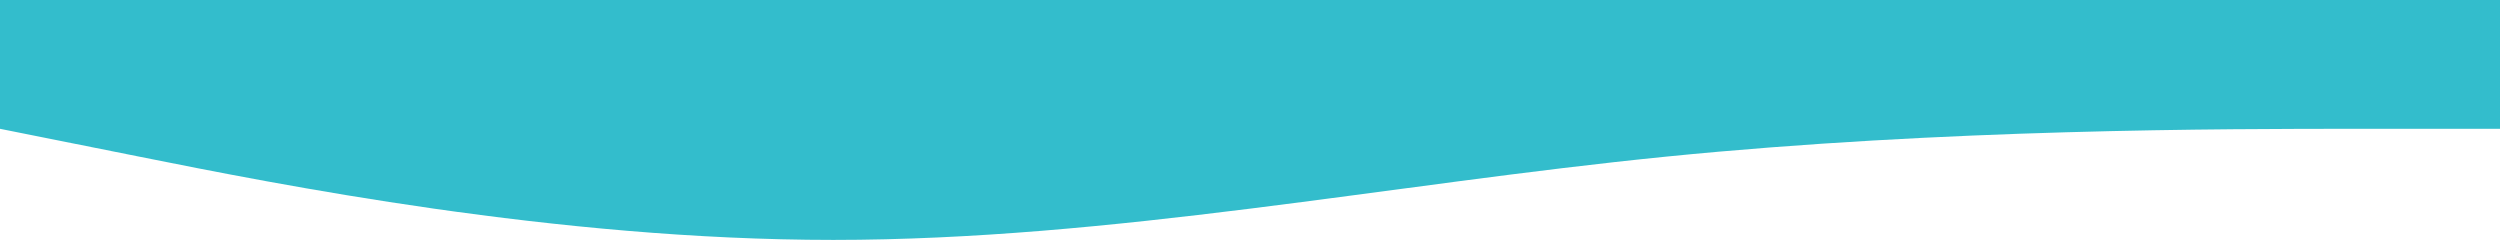
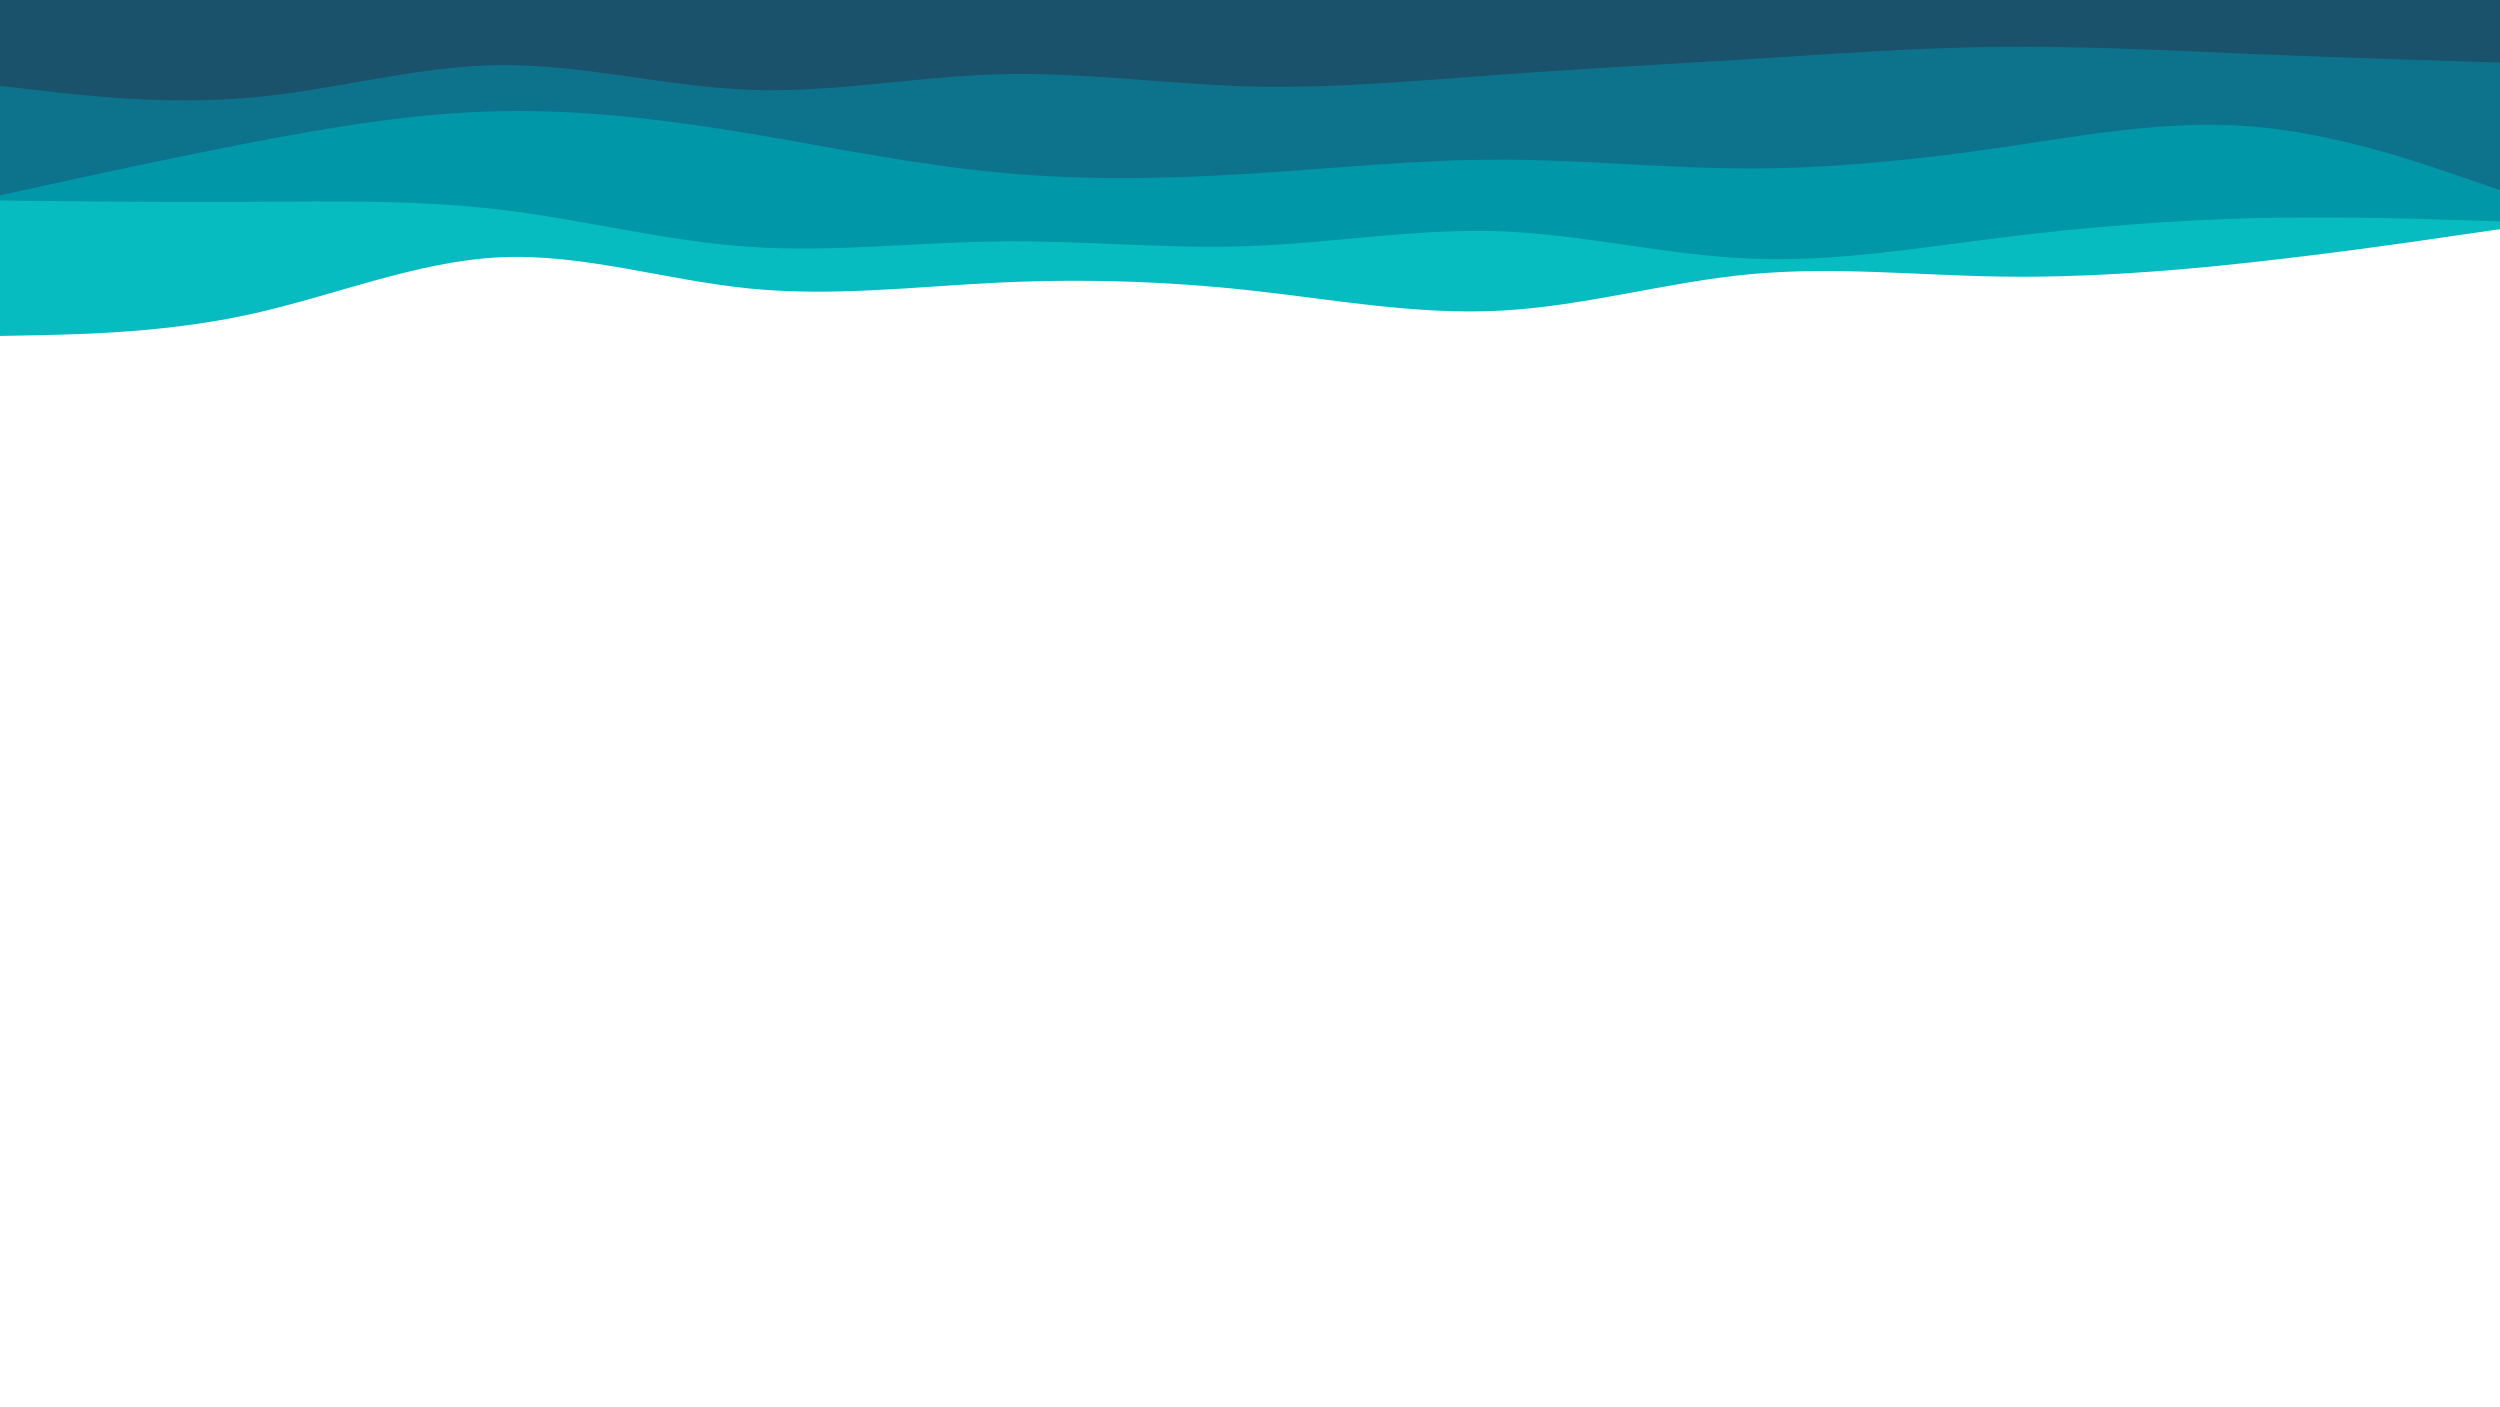
- <svg xmlns="http://www.w3.org/2000/svg" id="Layer_1" data-name="Layer 1" viewBox="0 0 1440 138.19">
-   <defs>
-     <style>.cls-1{fill:#33bdcc}</style>
-   </defs>
-   <path class="cls-1" d="M0,0V74.19l80,16c80,16,240,48,400,48s320-32,480-48,320-16,400-16h80V0Z" />
+ <svg xmlns="http://www.w3.org/2000/svg" id="visual" viewBox="0 0 960 540" version="1.1">
+   <path d="M0 129L16 128.7C32 128.3 64 127.7 96 120.7C128 113.7 160 100.3 192 98.8C224 97.3 256 107.7 288 110.8C320 114 352 110 384 108.5C416 107 448 108 480 111.5C512 115 544 121 576 119.3C608 117.7 640 108.3 672 105.3C704 102.3 736 105.7 768 106.2C800 106.7 832 104.3 864 100.8C896 97.3 928 92.7 944 90.3L960 88L960 0L944 0C928 0 896 0 864 0C832 0 800 0 768 0C736 0 704 0 672 0C640 0 608 0 576 0C544 0 512 0 480 0C448 0 416 0 384 0C352 0 320 0 288 0C256 0 224 0 192 0C160 0 128 0 96 0C64 0 32 0 16 0L0 0Z" fill="#06bcc1" />
+   <path d="M0 77L16 77.2C32 77.3 64 77.7 96 77.5C128 77.3 160 76.7 192 80.5C224 84.3 256 92.7 288 94.8C320 97 352 93 384 92.7C416 92.3 448 95.7 480 94.5C512 93.3 544 87.7 576 88.8C608 90 640 98 672 99.3C704 100.7 736 95.3 768 91.3C800 87.3 832 84.7 864 83.8C896 83 928 84 944 84.5L960 85L960 0L944 0C928 0 896 0 864 0C832 0 800 0 768 0C736 0 704 0 672 0C640 0 608 0 576 0C544 0 512 0 480 0C448 0 416 0 384 0C352 0 320 0 288 0C256 0 224 0 192 0C160 0 128 0 96 0C64 0 32 0 16 0L0 0Z" fill="#0097a9" />
+   <path d="M0 75L16 71.5C32 68 64 61 96 54.8C128 48.7 160 43.3 192 42.7C224 42 256 46 288 51.3C320 56.7 352 63.3 384 66.3C416 69.3 448 68.7 480 66.7C512 64.7 544 61.3 576 61.3C608 61.3 640 64.7 672 64.7C704 64.7 736 61.3 768 56.7C800 52 832 46 864 48.5C896 51 928 62 944 67.5L960 73L960 0L944 0C928 0 896 0 864 0C832 0 800 0 768 0C736 0 704 0 672 0C640 0 608 0 576 0C544 0 512 0 480 0C448 0 416 0 384 0C352 0 320 0 288 0C256 0 224 0 192 0C160 0 128 0 96 0C64 0 32 0 16 0L0 0Z" fill="#0d738c" />
+   <path d="M0 33L16 34.8C32 36.7 64 40.3 96 37.5C128 34.7 160 25.3 192 25C224 24.7 256 33.3 288 34.5C320 35.7 352 29.3 384 28.5C416 27.7 448 32.3 480 33.2C512 34 544 31 576 28.7C608 26.3 640 24.7 672 22.7C704 20.7 736 18.3 768 18C800 17.7 832 19.3 864 20.7C896 22 928 23 944 23.5L960 24L960 0L944 0C928 0 896 0 864 0C832 0 800 0 768 0C736 0 704 0 672 0C640 0 608 0 576 0C544 0 512 0 480 0C448 0 416 0 384 0C352 0 320 0 288 0C256 0 224 0 192 0C160 0 128 0 96 0C64 0 32 0 16 0L0 0Z" fill="#19526a" />
</svg>
